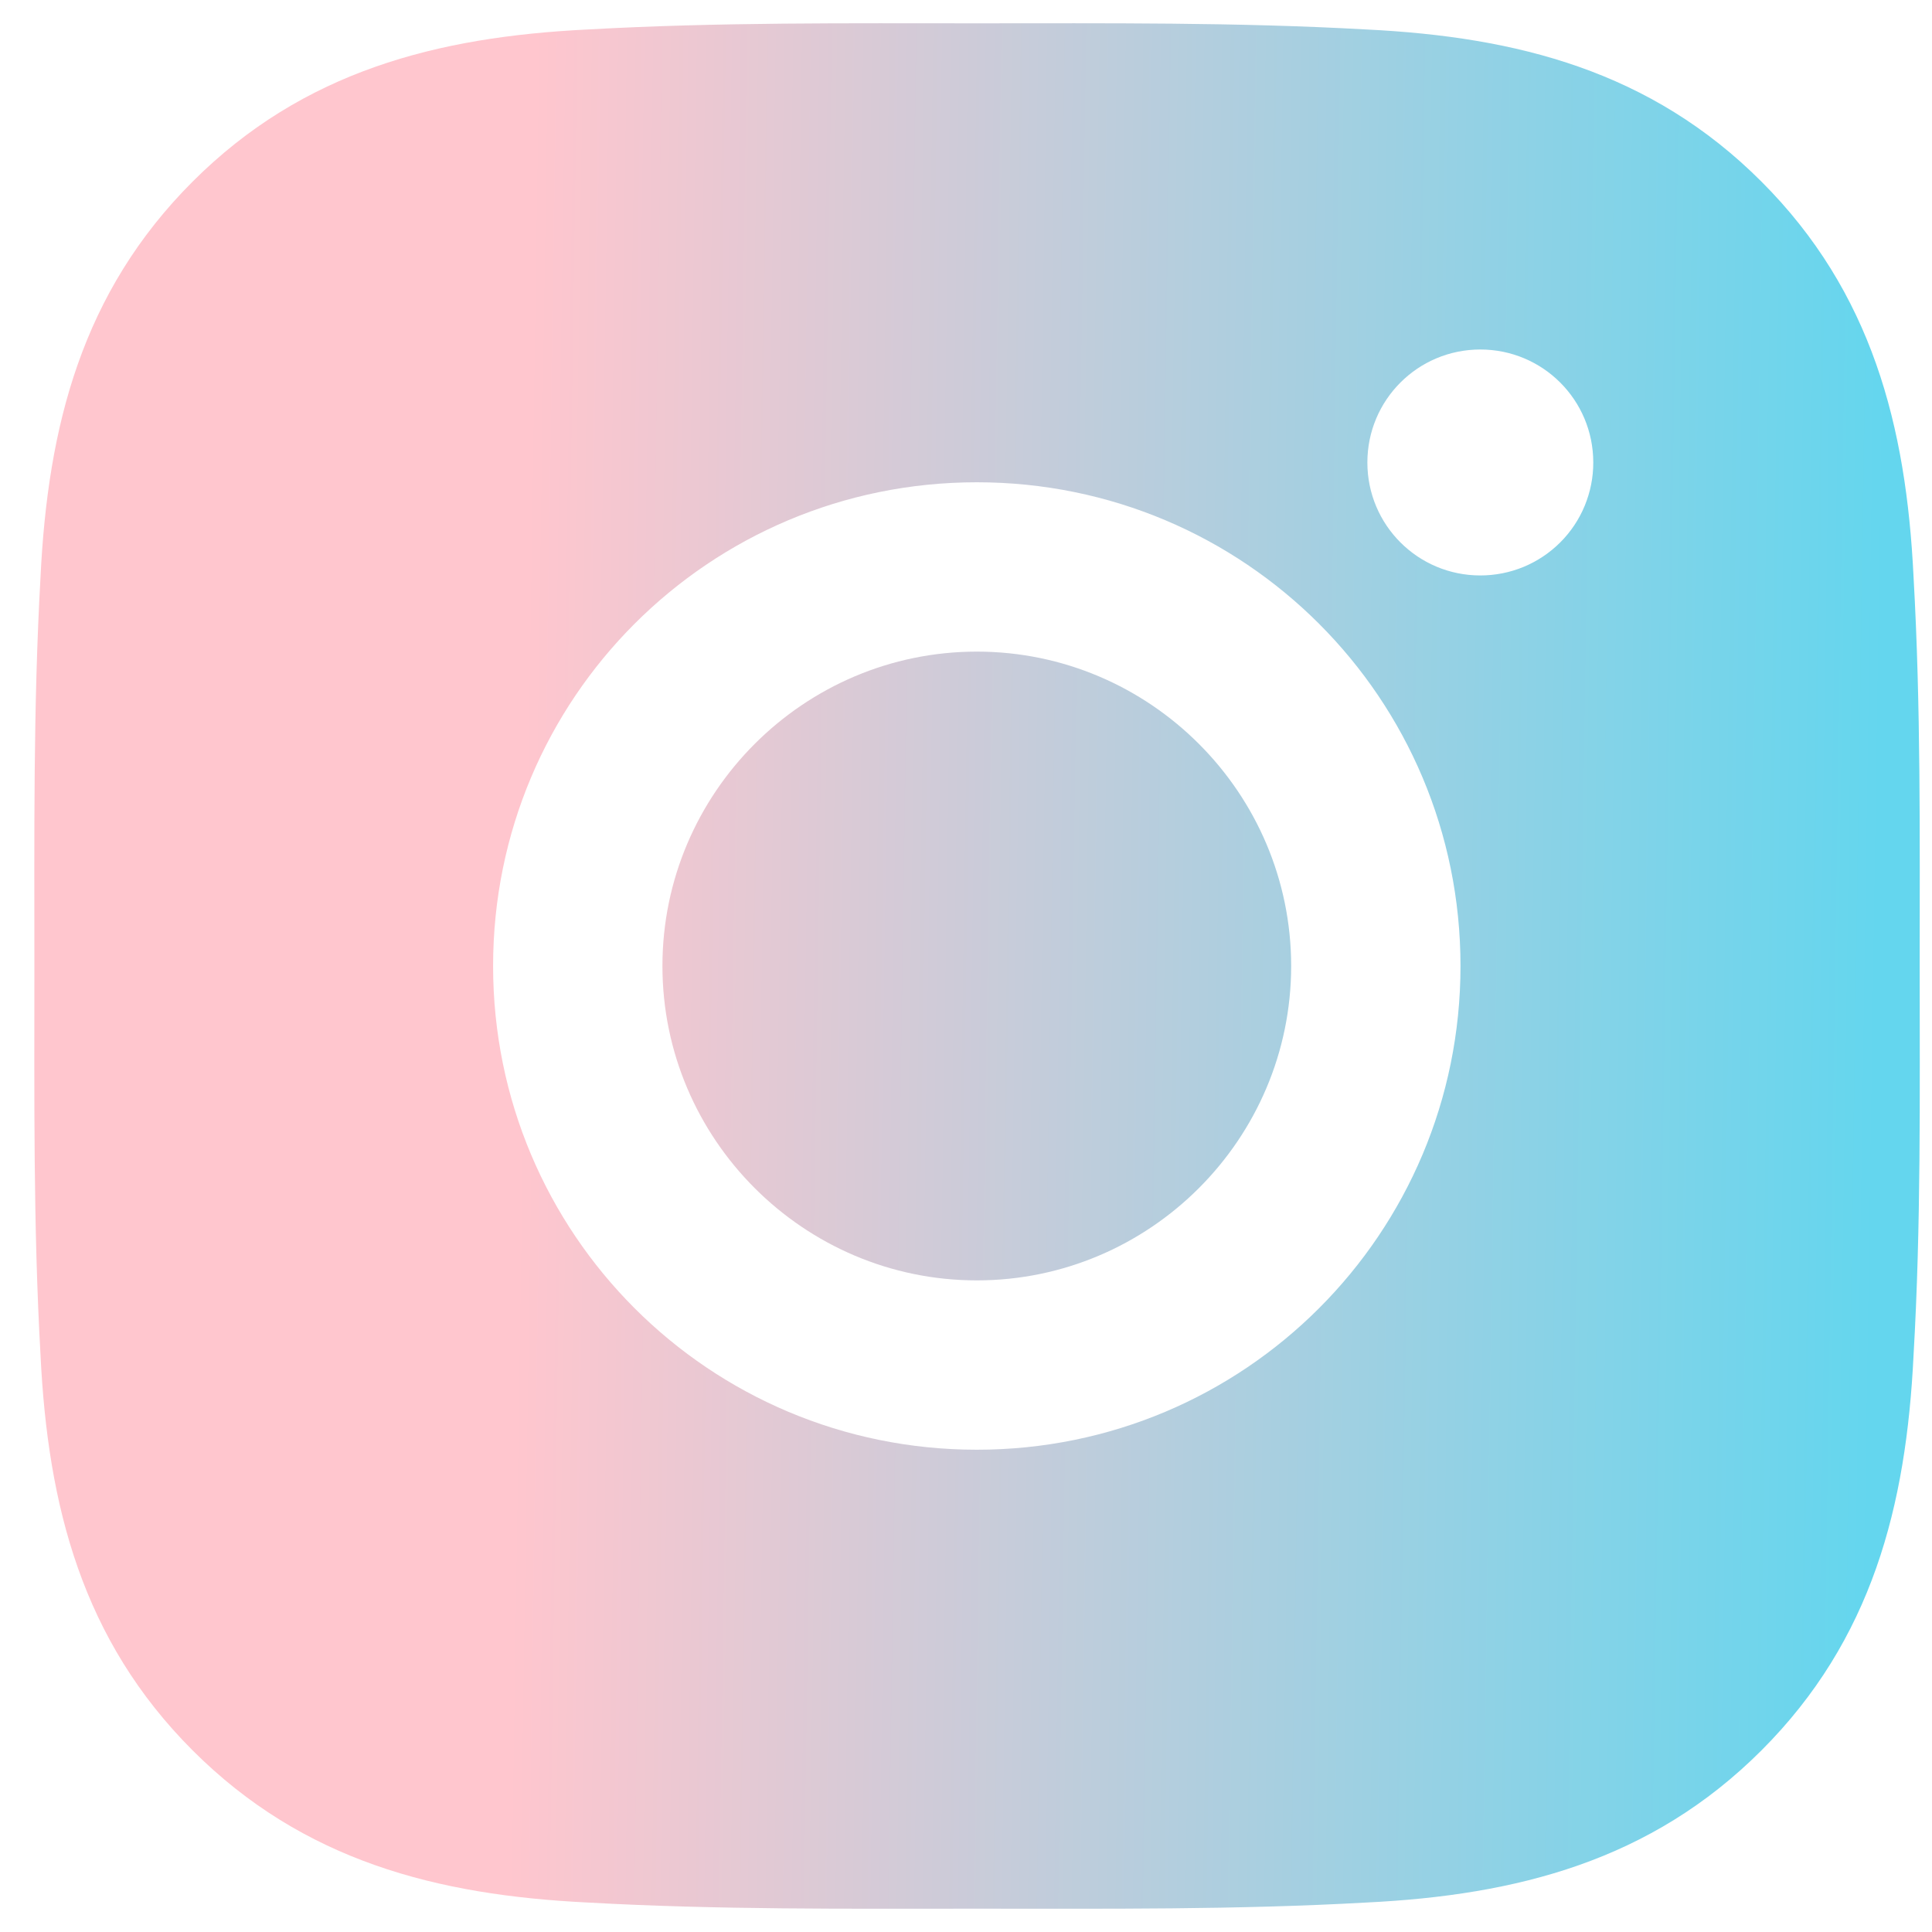
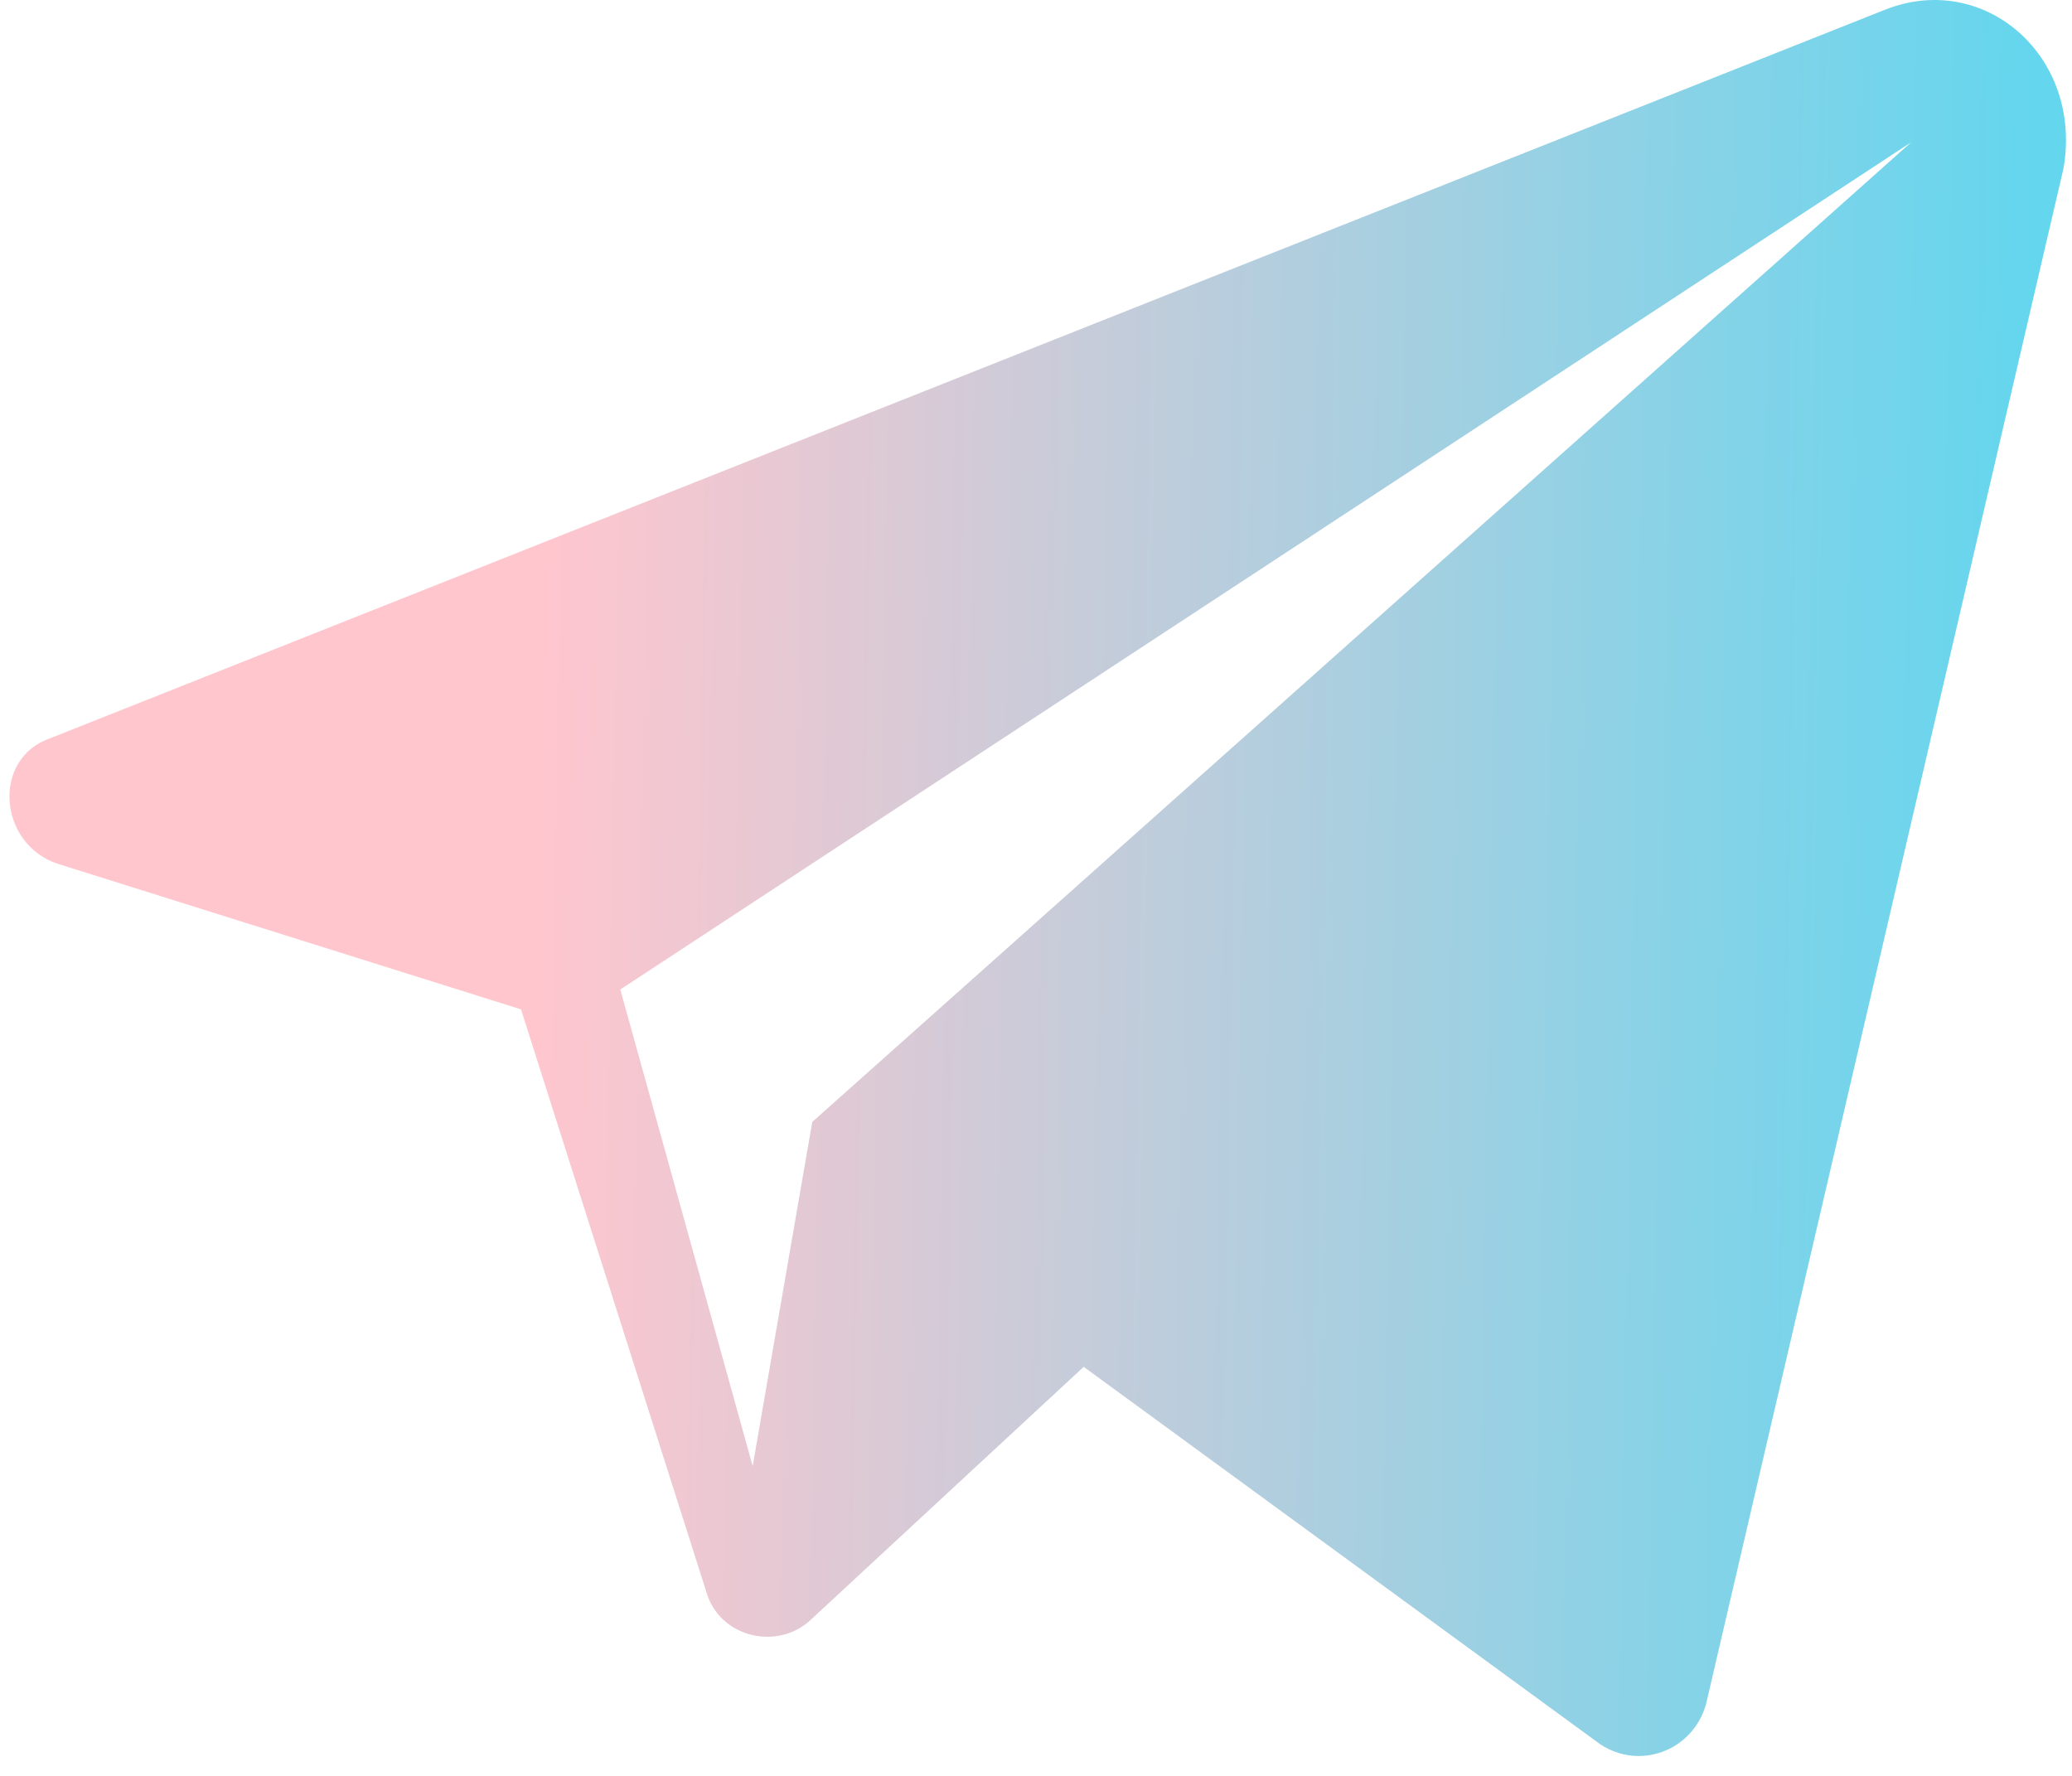
- <svg xmlns="http://www.w3.org/2000/svg" width="40" height="40" viewBox="0 0 40 40" fill="none">
-   <path d="M20.224 13.491C16.64 13.491 13.715 16.416 13.715 20C13.715 23.584 16.64 26.509 20.224 26.509C23.808 26.509 26.732 23.584 26.732 20C26.732 16.416 23.808 13.491 20.224 13.491ZM39.745 20C39.745 17.305 39.77 14.634 39.618 11.943C39.467 8.818 38.754 6.045 36.469 3.76C34.179 1.47 31.41 0.762 28.285 0.61C25.59 0.459 22.919 0.483 20.229 0.483C17.533 0.483 14.862 0.459 12.172 0.61C9.047 0.762 6.273 1.475 3.988 3.76C1.698 6.05 0.99 8.818 0.839 11.943C0.687 14.639 0.712 17.31 0.712 20C0.712 22.69 0.687 25.366 0.839 28.057C0.99 31.182 1.703 33.955 3.988 36.24C6.278 38.53 9.047 39.238 12.172 39.39C14.867 39.541 17.538 39.517 20.229 39.517C22.924 39.517 25.595 39.541 28.285 39.39C31.41 39.238 34.184 38.525 36.469 36.24C38.759 33.95 39.467 31.182 39.618 28.057C39.774 25.366 39.745 22.695 39.745 20V20ZM20.224 30.015C14.682 30.015 10.209 25.542 10.209 20C10.209 14.458 14.682 9.985 20.224 9.985C25.766 9.985 30.238 14.458 30.238 20C30.238 25.542 25.766 30.015 20.224 30.015ZM30.648 11.914C29.355 11.914 28.31 10.869 28.31 9.575C28.31 8.281 29.355 7.236 30.648 7.236C31.942 7.236 32.987 8.281 32.987 9.575C32.988 9.882 32.927 10.187 32.81 10.471C32.693 10.755 32.52 11.013 32.303 11.23C32.086 11.447 31.828 11.619 31.544 11.737C31.26 11.854 30.956 11.914 30.648 11.914V11.914Z" fill="url(#paint0_linear_258:2775)" />
+ <svg xmlns="http://www.w3.org/2000/svg" width="49" height="42" viewBox="0 0 49 42" fill="none">
+   <path d="M44.571 0.233L1.205 17.453C-0.204 17.923 -0.047 19.958 1.362 20.428L12.321 23.872L16.704 37.649C17.017 38.745 18.426 39.058 19.209 38.275L25.628 32.326L37.839 41.249C38.778 41.876 40.031 41.406 40.344 40.31L48.797 3.99C49.267 1.329 46.919 -0.707 44.571 0.233ZM19.209 26.534L17.8 34.674L14.669 23.402L45.197 3.364L19.209 26.534Z" fill="url(#paint0_linear_258:2783)" />
  <defs>
-     <linearGradient id="paint0_linear_258:2775" x1="0.71" y1="9.471" x2="39.03" y2="10.045" gradientUnits="userSpaceOnUse">
+     <linearGradient id="paint0_linear_258:2783" x1="0.224" y1="9.563" x2="47.961" y2="10.402" gradientUnits="userSpaceOnUse">
      <stop offset="0.267" stop-color="#FFC6CE" />
      <stop offset="1" stop-color="#64D6EE" />
    </linearGradient>
  </defs>
</svg>
